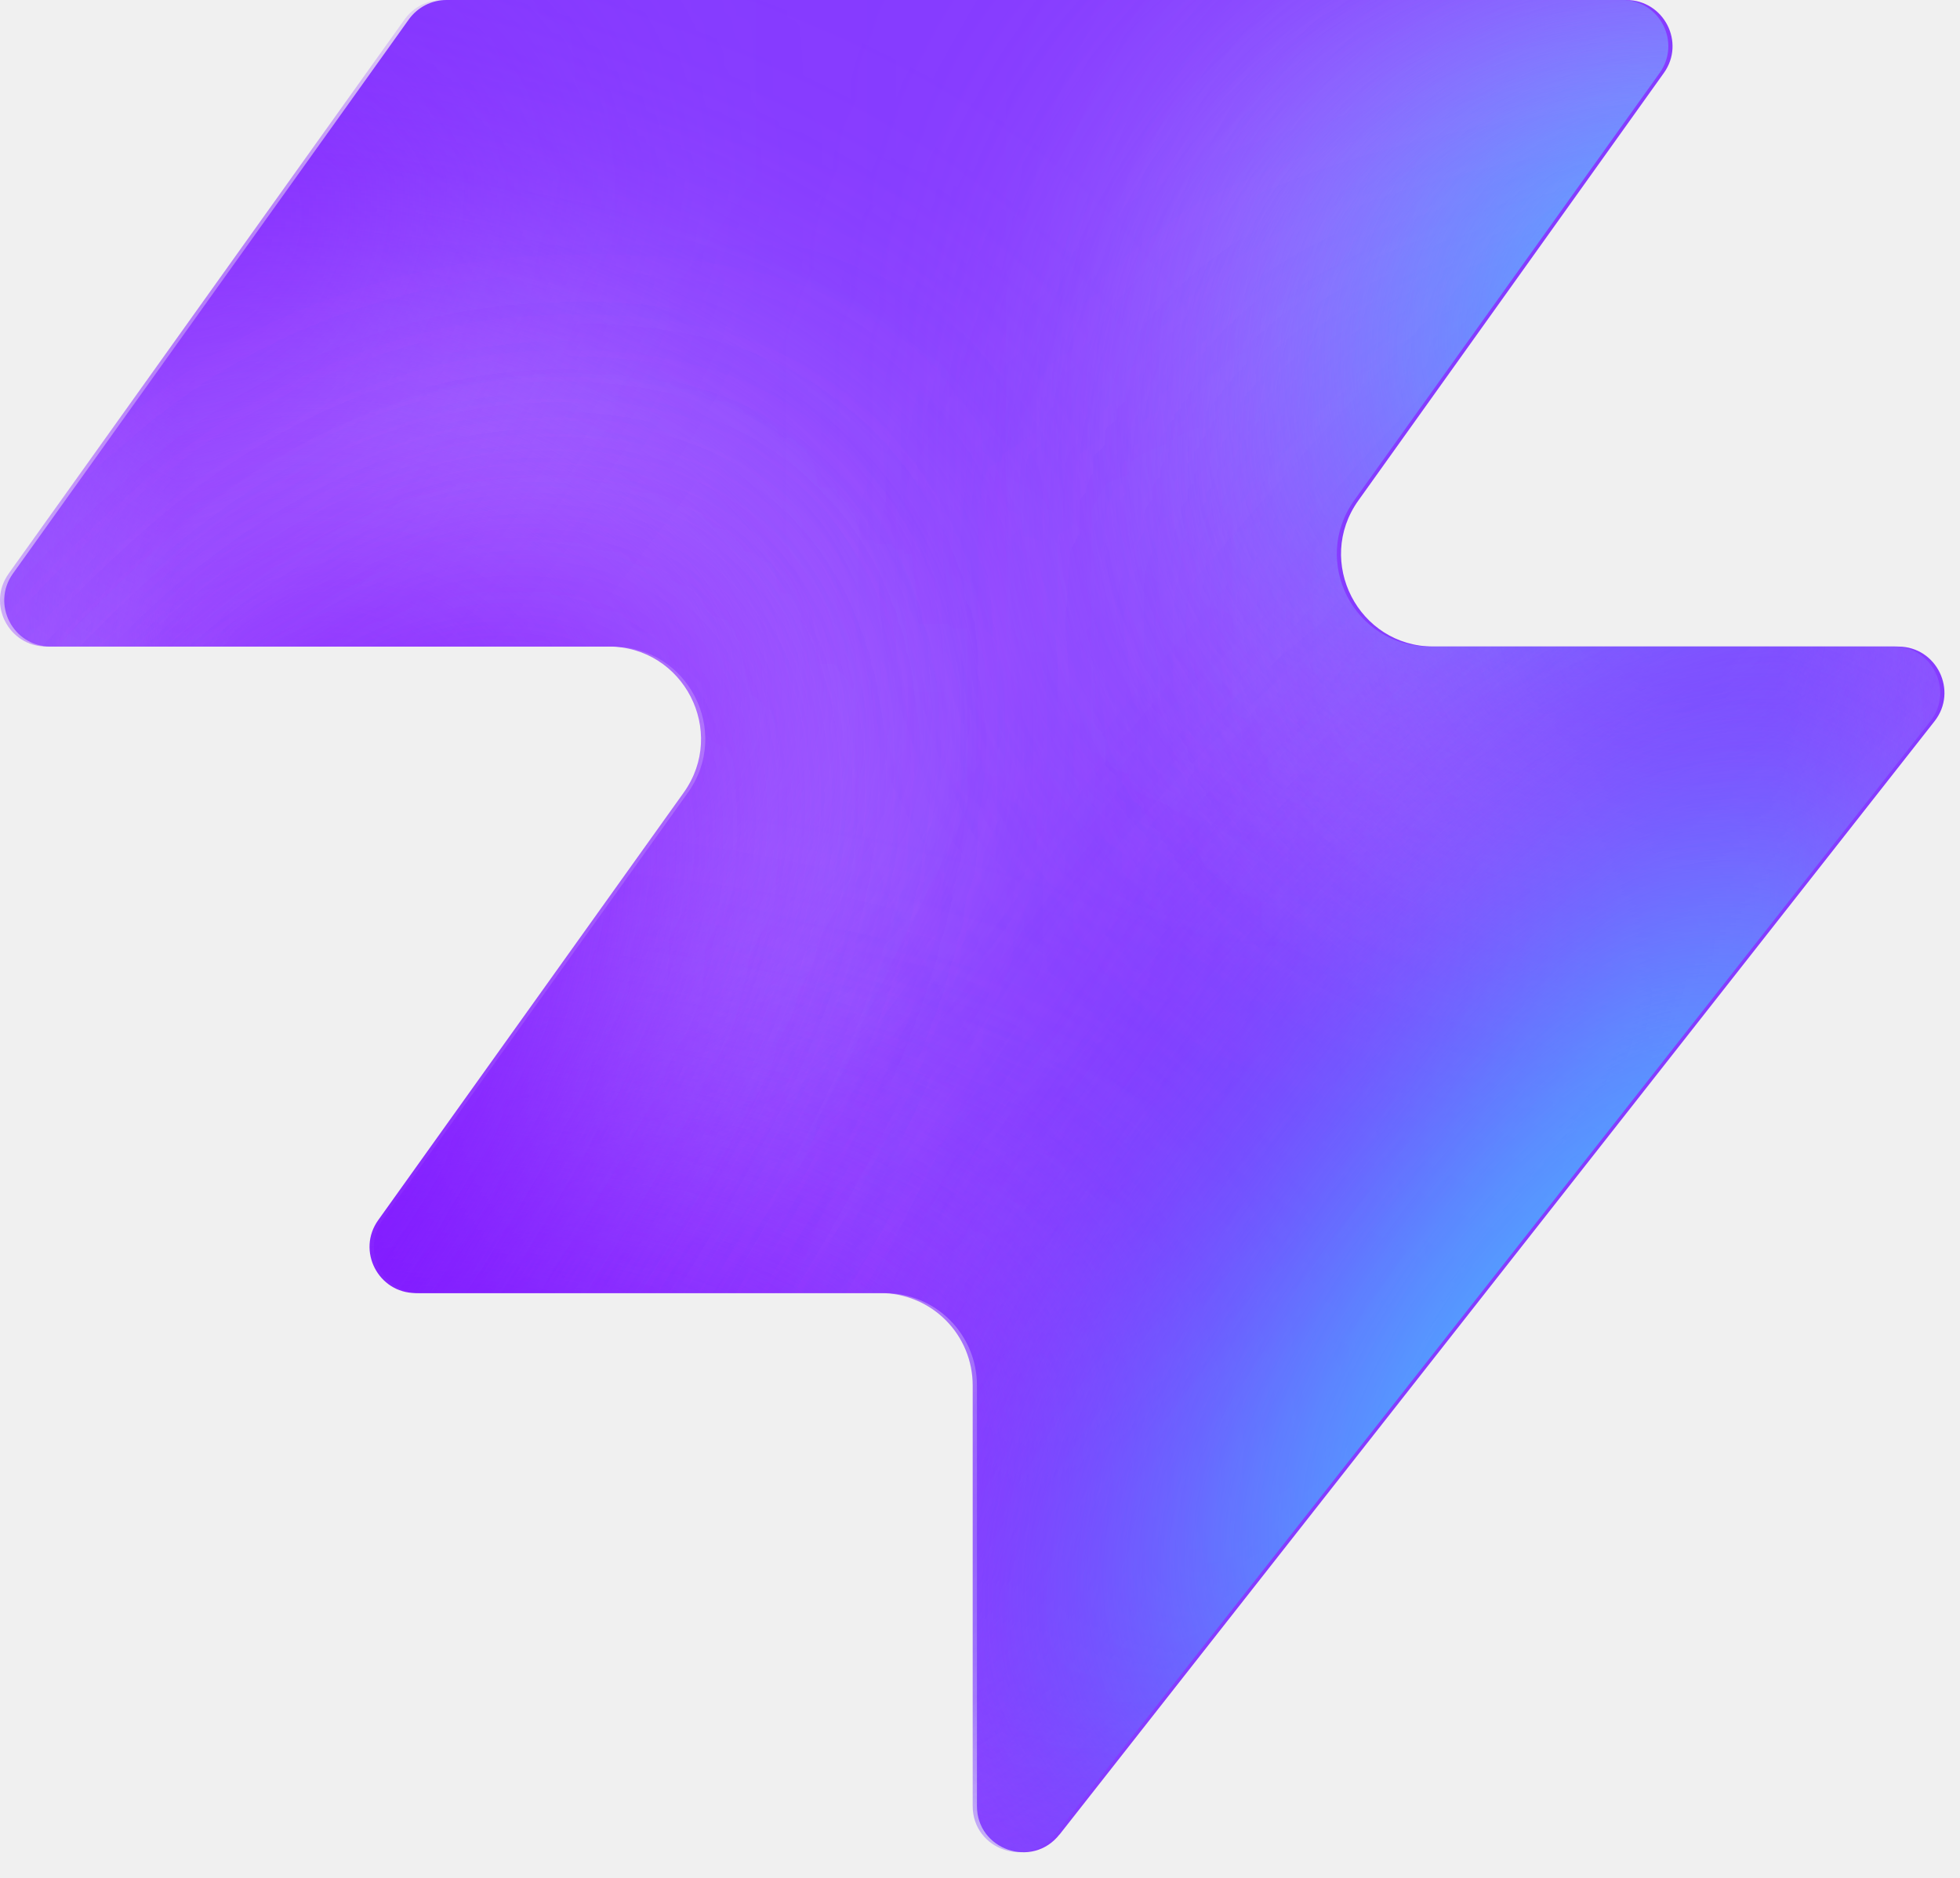
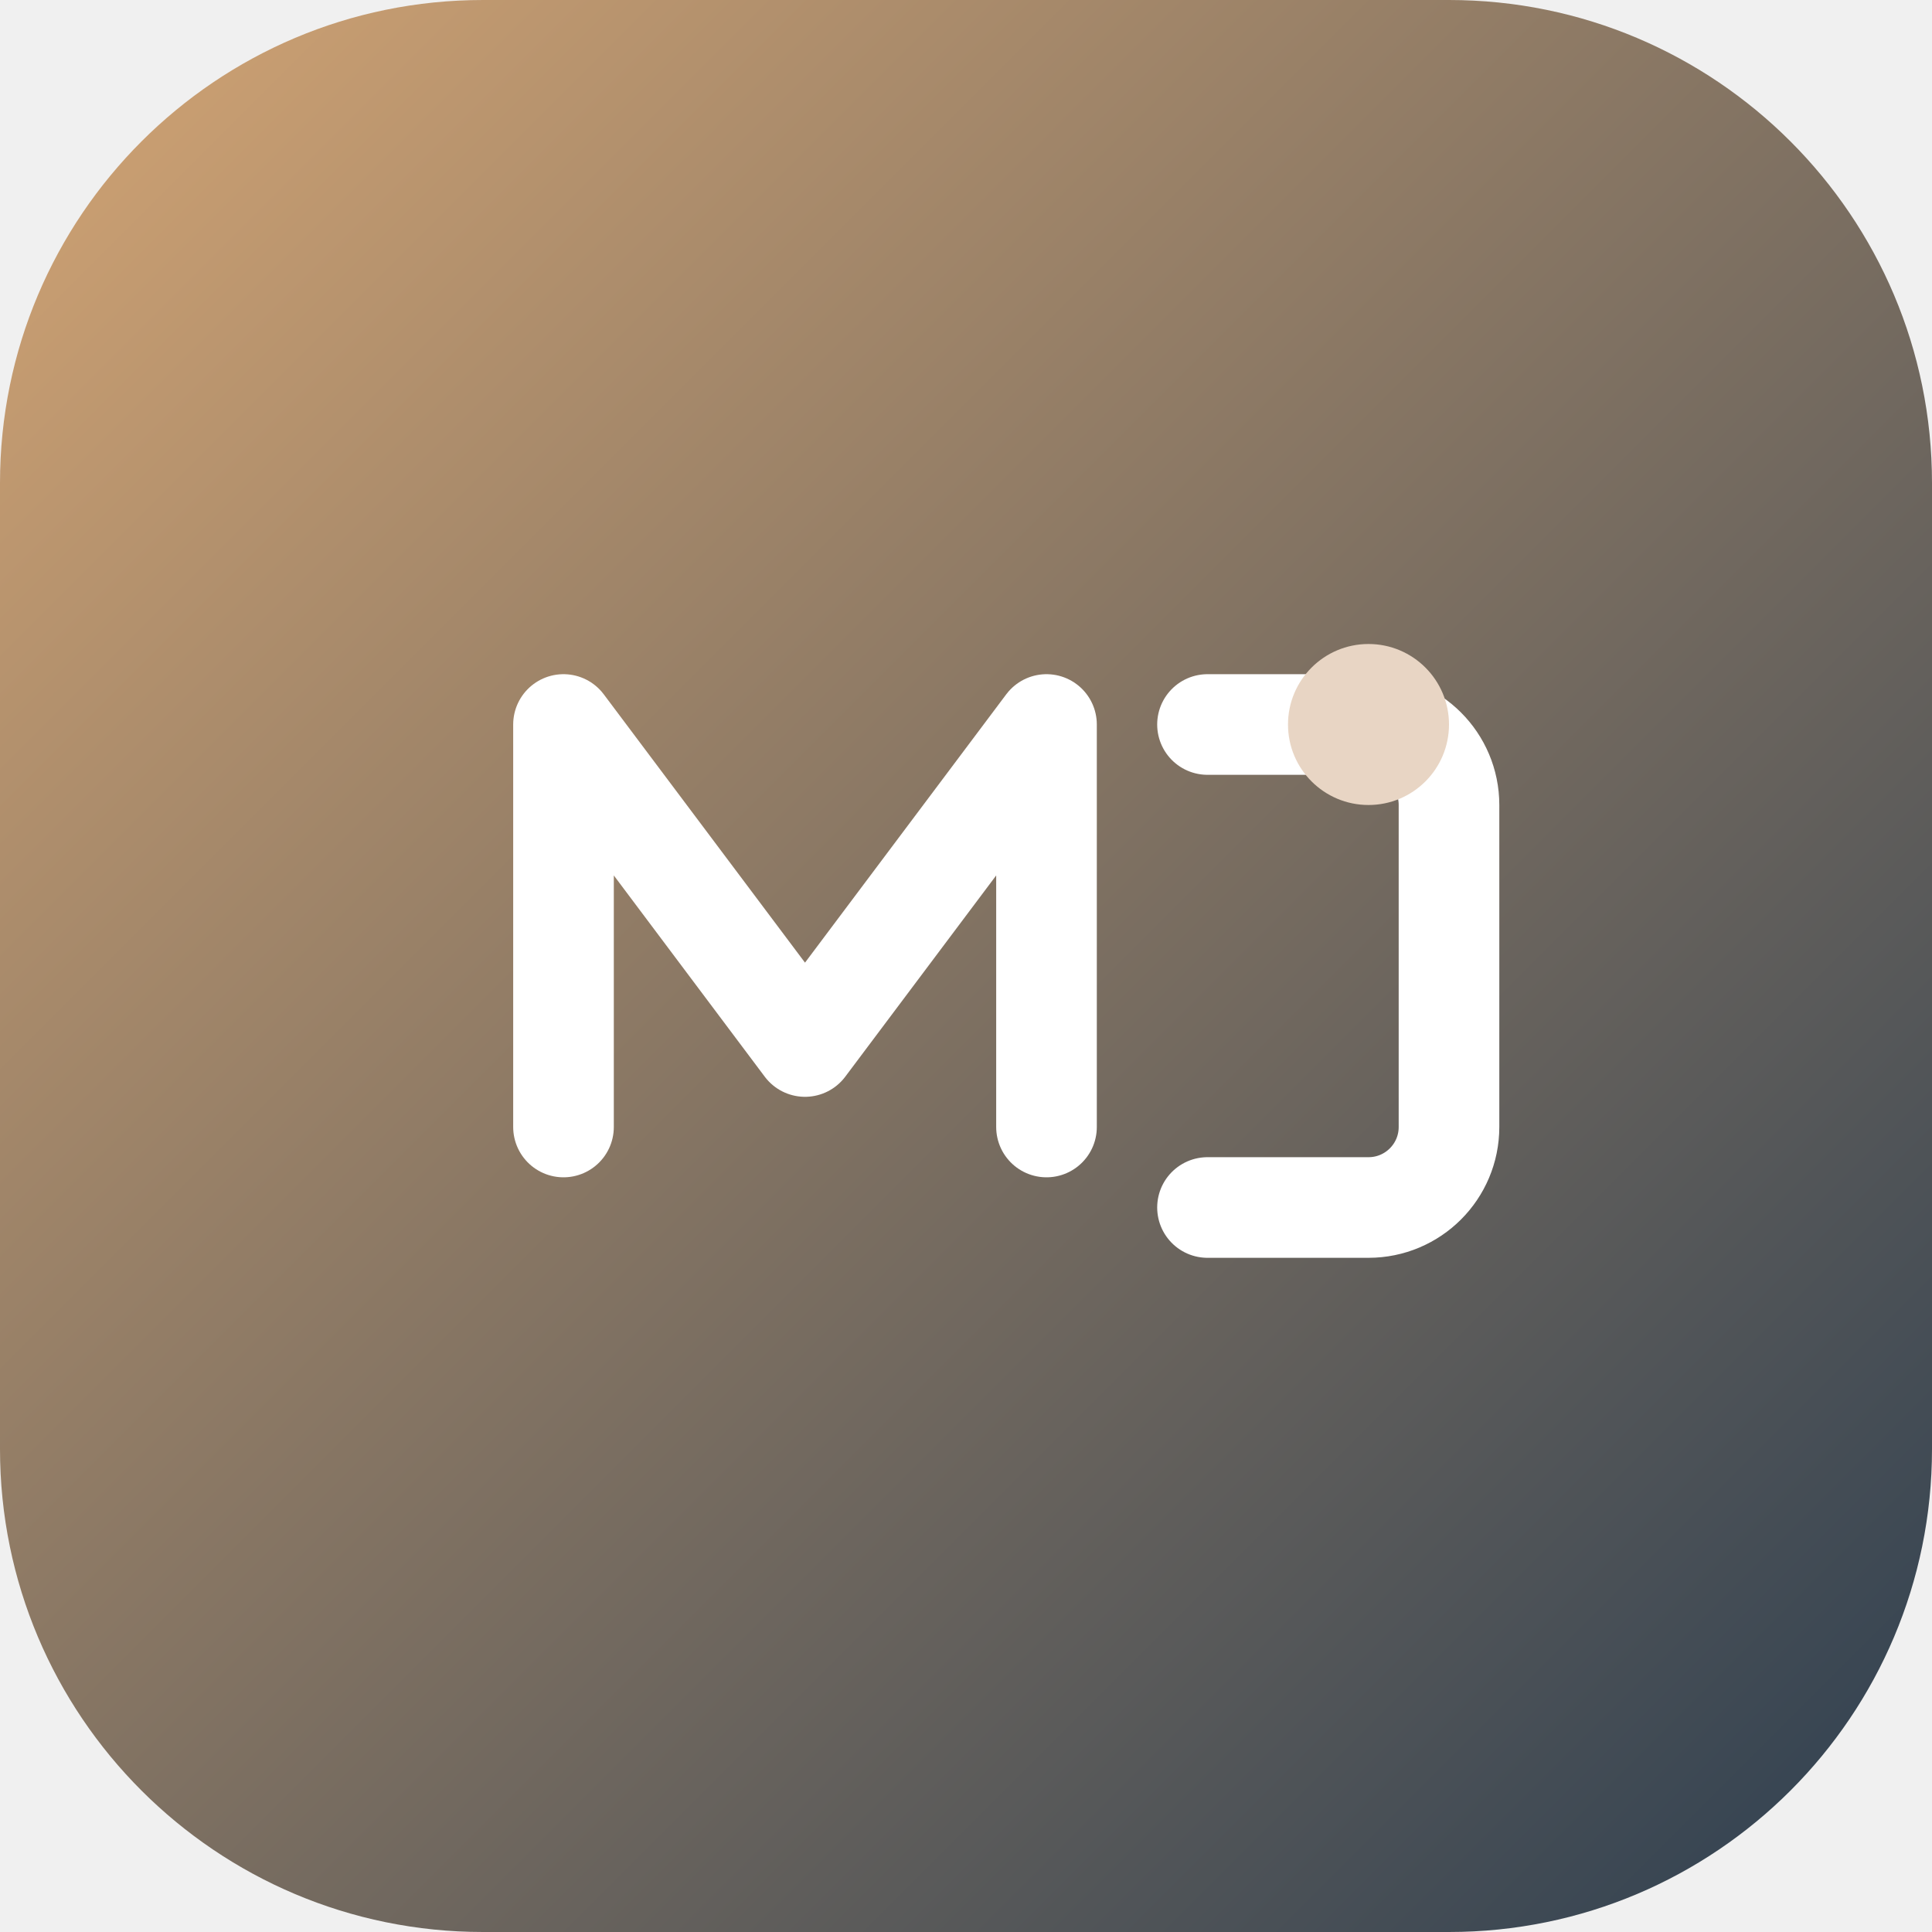
- <svg xmlns="http://www.w3.org/2000/svg" width="48" height="46" fill="none" viewBox="0 0 48 46">
-   <path fill="#863bff" d="M25.946 44.938c-.664.845-2.021.375-2.021-.698V33.937a2.26 2.26 0 0 0-2.262-2.262H10.287c-.92 0-1.456-1.04-.92-1.788l7.48-10.471c1.07-1.497 0-3.578-1.842-3.578H1.237c-.92 0-1.456-1.04-.92-1.788L10.013.474c.214-.297.556-.474.92-.474h28.894c.92 0 1.456 1.04.92 1.788l-7.48 10.471c-1.07 1.498 0 3.579 1.842 3.579h11.377c.943 0 1.473 1.088.89 1.83L25.947 44.94z" style="fill:#863bff;fill:color(display-p3 .525 .23 1);fill-opacity:1" />
-   <mask id="a" width="48" height="46" x="0" y="0" maskUnits="userSpaceOnUse" style="mask-type:alpha">
-     <path fill="#000" d="M25.842 44.938c-.664.844-2.021.375-2.021-.698V33.937a2.26 2.26 0 0 0-2.262-2.262H10.183c-.92 0-1.456-1.04-.92-1.788l7.48-10.471c1.07-1.498 0-3.579-1.842-3.579H1.133c-.92 0-1.456-1.04-.92-1.787L9.91.473c.214-.297.556-.474.92-.474h28.894c.92 0 1.456 1.04.92 1.788l-7.48 10.471c-1.07 1.498 0 3.578 1.842 3.578h11.377c.943 0 1.473 1.088.89 1.832L25.843 44.94z" style="fill:#000;fill-opacity:1" />
-   </mask>
-   <g mask="url(#a)">
-     <g filter="url(#b)">
-       <ellipse cx="5.508" cy="14.704" fill="#ede6ff" rx="5.508" ry="14.704" style="fill:#ede6ff;fill:color(display-p3 .927 .903 1);fill-opacity:1" transform="matrix(.00324 1 1 -.00324 -4.47 31.516)" />
-     </g>
-     <g filter="url(#c)">
-       <ellipse cx="10.399" cy="29.851" fill="#ede6ff" rx="10.399" ry="29.851" style="fill:#ede6ff;fill:color(display-p3 .927 .903 1);fill-opacity:1" transform="matrix(.00324 1 1 -.00324 -39.328 7.883)" />
-     </g>
-     <g filter="url(#d)">
-       <ellipse cx="5.508" cy="30.487" fill="#7e14ff" rx="5.508" ry="30.487" style="fill:#7e14ff;fill:color(display-p3 .492 .077 1);fill-opacity:1" transform="rotate(89.814 -25.913 -14.639)scale(1 -1)" />
-     </g>
-     <g filter="url(#e)">
-       <ellipse cx="5.508" cy="30.599" fill="#7e14ff" rx="5.508" ry="30.599" style="fill:#7e14ff;fill:color(display-p3 .492 .077 1);fill-opacity:1" transform="rotate(89.814 -32.644 -3.334)scale(1 -1)" />
-     </g>
-     <g filter="url(#f)">
-       <ellipse cx="5.508" cy="30.599" fill="#7e14ff" rx="5.508" ry="30.599" style="fill:#7e14ff;fill:color(display-p3 .492 .077 1);fill-opacity:1" transform="matrix(.00324 1 1 -.00324 -34.34 30.47)" />
-     </g>
-     <g filter="url(#g)">
-       <ellipse cx="14.072" cy="22.078" fill="#ede6ff" rx="14.072" ry="22.078" style="fill:#ede6ff;fill:color(display-p3 .927 .903 1);fill-opacity:1" transform="rotate(93.35 24.506 48.493)scale(-1 1)" />
-     </g>
-     <g filter="url(#h)">
-       <ellipse cx="3.47" cy="21.501" fill="#7e14ff" rx="3.47" ry="21.501" style="fill:#7e14ff;fill:color(display-p3 .492 .077 1);fill-opacity:1" transform="rotate(89.009 28.708 47.59)scale(-1 1)" />
-     </g>
-     <g filter="url(#i)">
-       <ellipse cx="3.47" cy="21.501" fill="#7e14ff" rx="3.47" ry="21.501" style="fill:#7e14ff;fill:color(display-p3 .492 .077 1);fill-opacity:1" transform="rotate(89.009 28.708 47.59)scale(-1 1)" />
-     </g>
-     <g filter="url(#j)">
-       <ellipse cx=".387" cy="8.972" fill="#7e14ff" rx="4.407" ry="29.108" style="fill:#7e14ff;fill:color(display-p3 .492 .077 1);fill-opacity:1" transform="rotate(39.51 .387 8.972)" />
-     </g>
-     <g filter="url(#k)">
-       <ellipse cx="47.523" cy="-6.092" fill="#7e14ff" rx="4.407" ry="29.108" style="fill:#7e14ff;fill:color(display-p3 .492 .077 1);fill-opacity:1" transform="rotate(37.892 47.523 -6.092)" />
-     </g>
-     <g filter="url(#l)">
-       <ellipse cx="41.412" cy="6.333" fill="#47bfff" rx="5.971" ry="9.665" style="fill:#47bfff;fill:color(display-p3 .28 .748 1);fill-opacity:1" transform="rotate(37.892 41.412 6.333)" />
-     </g>
-     <g filter="url(#m)">
-       <ellipse cx="-1.879" cy="38.332" fill="#7e14ff" rx="4.407" ry="29.108" style="fill:#7e14ff;fill:color(display-p3 .492 .077 1);fill-opacity:1" transform="rotate(37.892 -1.88 38.332)" />
-     </g>
-     <g filter="url(#n)">
-       <ellipse cx="-1.879" cy="38.332" fill="#7e14ff" rx="4.407" ry="29.108" style="fill:#7e14ff;fill:color(display-p3 .492 .077 1);fill-opacity:1" transform="rotate(37.892 -1.88 38.332)" />
-     </g>
-     <g filter="url(#o)">
-       <ellipse cx="35.651" cy="29.907" fill="#7e14ff" rx="4.407" ry="29.108" style="fill:#7e14ff;fill:color(display-p3 .492 .077 1);fill-opacity:1" transform="rotate(37.892 35.651 29.907)" />
-     </g>
-     <g filter="url(#p)">
-       <ellipse cx="38.418" cy="32.4" fill="#47bfff" rx="5.971" ry="15.297" style="fill:#47bfff;fill:color(display-p3 .28 .748 1);fill-opacity:1" transform="rotate(37.892 38.418 32.4)" />
-     </g>
-   </g>
+ <svg xmlns="http://www.w3.org/2000/svg" width="48" height="48" fill="none" viewBox="0 0 48 48">
  <defs>
-     <filter id="b" width="60.045" height="41.654" x="-19.77" y="16.149" color-interpolation-filters="sRGB" filterUnits="userSpaceOnUse">
-       <feFlood flood-opacity="0" result="BackgroundImageFix" />
-       <feBlend in="SourceGraphic" in2="BackgroundImageFix" result="shape" />
-       <feGaussianBlur result="effect1_foregroundBlur_2002_17158" stdDeviation="7.659" />
-     </filter>
-     <filter id="c" width="90.34" height="51.437" x="-54.613" y="-7.533" color-interpolation-filters="sRGB" filterUnits="userSpaceOnUse">
-       <feFlood flood-opacity="0" result="BackgroundImageFix" />
-       <feBlend in="SourceGraphic" in2="BackgroundImageFix" result="shape" />
-       <feGaussianBlur result="effect1_foregroundBlur_2002_17158" stdDeviation="7.659" />
-     </filter>
-     <filter id="d" width="79.355" height="29.4" x="-49.64" y="2.03" color-interpolation-filters="sRGB" filterUnits="userSpaceOnUse">
-       <feFlood flood-opacity="0" result="BackgroundImageFix" />
-       <feBlend in="SourceGraphic" in2="BackgroundImageFix" result="shape" />
-       <feGaussianBlur result="effect1_foregroundBlur_2002_17158" stdDeviation="4.596" />
-     </filter>
-     <filter id="e" width="79.579" height="29.4" x="-45.045" y="20.029" color-interpolation-filters="sRGB" filterUnits="userSpaceOnUse">
-       <feFlood flood-opacity="0" result="BackgroundImageFix" />
-       <feBlend in="SourceGraphic" in2="BackgroundImageFix" result="shape" />
-       <feGaussianBlur result="effect1_foregroundBlur_2002_17158" stdDeviation="4.596" />
-     </filter>
-     <filter id="f" width="79.579" height="29.4" x="-43.513" y="21.178" color-interpolation-filters="sRGB" filterUnits="userSpaceOnUse">
-       <feFlood flood-opacity="0" result="BackgroundImageFix" />
-       <feBlend in="SourceGraphic" in2="BackgroundImageFix" result="shape" />
-       <feGaussianBlur result="effect1_foregroundBlur_2002_17158" stdDeviation="4.596" />
-     </filter>
-     <filter id="g" width="74.749" height="58.852" x="15.756" y="-17.901" color-interpolation-filters="sRGB" filterUnits="userSpaceOnUse">
-       <feFlood flood-opacity="0" result="BackgroundImageFix" />
-       <feBlend in="SourceGraphic" in2="BackgroundImageFix" result="shape" />
-       <feGaussianBlur result="effect1_foregroundBlur_2002_17158" stdDeviation="7.659" />
-     </filter>
-     <filter id="h" width="61.377" height="25.362" x="23.548" y="2.284" color-interpolation-filters="sRGB" filterUnits="userSpaceOnUse">
-       <feFlood flood-opacity="0" result="BackgroundImageFix" />
-       <feBlend in="SourceGraphic" in2="BackgroundImageFix" result="shape" />
-       <feGaussianBlur result="effect1_foregroundBlur_2002_17158" stdDeviation="4.596" />
-     </filter>
-     <filter id="i" width="61.377" height="25.362" x="23.548" y="2.284" color-interpolation-filters="sRGB" filterUnits="userSpaceOnUse">
-       <feFlood flood-opacity="0" result="BackgroundImageFix" />
-       <feBlend in="SourceGraphic" in2="BackgroundImageFix" result="shape" />
-       <feGaussianBlur result="effect1_foregroundBlur_2002_17158" stdDeviation="4.596" />
-     </filter>
-     <filter id="j" width="56.045" height="63.649" x="-27.636" y="-22.853" color-interpolation-filters="sRGB" filterUnits="userSpaceOnUse">
-       <feFlood flood-opacity="0" result="BackgroundImageFix" />
-       <feBlend in="SourceGraphic" in2="BackgroundImageFix" result="shape" />
-       <feGaussianBlur result="effect1_foregroundBlur_2002_17158" stdDeviation="4.596" />
-     </filter>
-     <filter id="k" width="54.814" height="64.646" x="20.116" y="-38.415" color-interpolation-filters="sRGB" filterUnits="userSpaceOnUse">
-       <feFlood flood-opacity="0" result="BackgroundImageFix" />
-       <feBlend in="SourceGraphic" in2="BackgroundImageFix" result="shape" />
-       <feGaussianBlur result="effect1_foregroundBlur_2002_17158" stdDeviation="4.596" />
-     </filter>
-     <filter id="l" width="33.541" height="35.313" x="24.641" y="-11.323" color-interpolation-filters="sRGB" filterUnits="userSpaceOnUse">
-       <feFlood flood-opacity="0" result="BackgroundImageFix" />
-       <feBlend in="SourceGraphic" in2="BackgroundImageFix" result="shape" />
-       <feGaussianBlur result="effect1_foregroundBlur_2002_17158" stdDeviation="4.596" />
-     </filter>
-     <filter id="m" width="54.814" height="64.646" x="-29.286" y="6.009" color-interpolation-filters="sRGB" filterUnits="userSpaceOnUse">
-       <feFlood flood-opacity="0" result="BackgroundImageFix" />
-       <feBlend in="SourceGraphic" in2="BackgroundImageFix" result="shape" />
-       <feGaussianBlur result="effect1_foregroundBlur_2002_17158" stdDeviation="4.596" />
-     </filter>
-     <filter id="n" width="54.814" height="64.646" x="-29.286" y="6.009" color-interpolation-filters="sRGB" filterUnits="userSpaceOnUse">
-       <feFlood flood-opacity="0" result="BackgroundImageFix" />
-       <feBlend in="SourceGraphic" in2="BackgroundImageFix" result="shape" />
-       <feGaussianBlur result="effect1_foregroundBlur_2002_17158" stdDeviation="4.596" />
-     </filter>
-     <filter id="o" width="54.814" height="64.646" x="8.244" y="-2.416" color-interpolation-filters="sRGB" filterUnits="userSpaceOnUse">
-       <feFlood flood-opacity="0" result="BackgroundImageFix" />
-       <feBlend in="SourceGraphic" in2="BackgroundImageFix" result="shape" />
-       <feGaussianBlur result="effect1_foregroundBlur_2002_17158" stdDeviation="4.596" />
-     </filter>
-     <filter id="p" width="39.409" height="43.623" x="18.713" y="10.588" color-interpolation-filters="sRGB" filterUnits="userSpaceOnUse">
-       <feFlood flood-opacity="0" result="BackgroundImageFix" />
-       <feBlend in="SourceGraphic" in2="BackgroundImageFix" result="shape" />
-       <feGaussianBlur result="effect1_foregroundBlur_2002_17158" stdDeviation="4.596" />
-     </filter>
+     <linearGradient id="g" x1="0" y1="0" x2="48" y2="48" gradientUnits="userSpaceOnUse">
+       <stop offset="0%" stop-color="#D4A574" />
+       <stop offset="100%" stop-color="#2C3E50" />
+     </linearGradient>
  </defs>
+   <rect width="48" height="48" rx="12" fill="url(#g)" />
+   <path d="M14 28V18l6 8 6-8v10" stroke="#fff" stroke-width="2.5" stroke-linecap="round" stroke-linejoin="round" fill="none" />
+   <path d="M30 18h4a2 2 0 012 2v8a2 2 0 01-2 2h-4" stroke="#fff" stroke-width="2.5" stroke-linecap="round" stroke-linejoin="round" fill="none" />
+   <circle cx="34" cy="18" r="2" fill="#E8D5C4" />
</svg>
